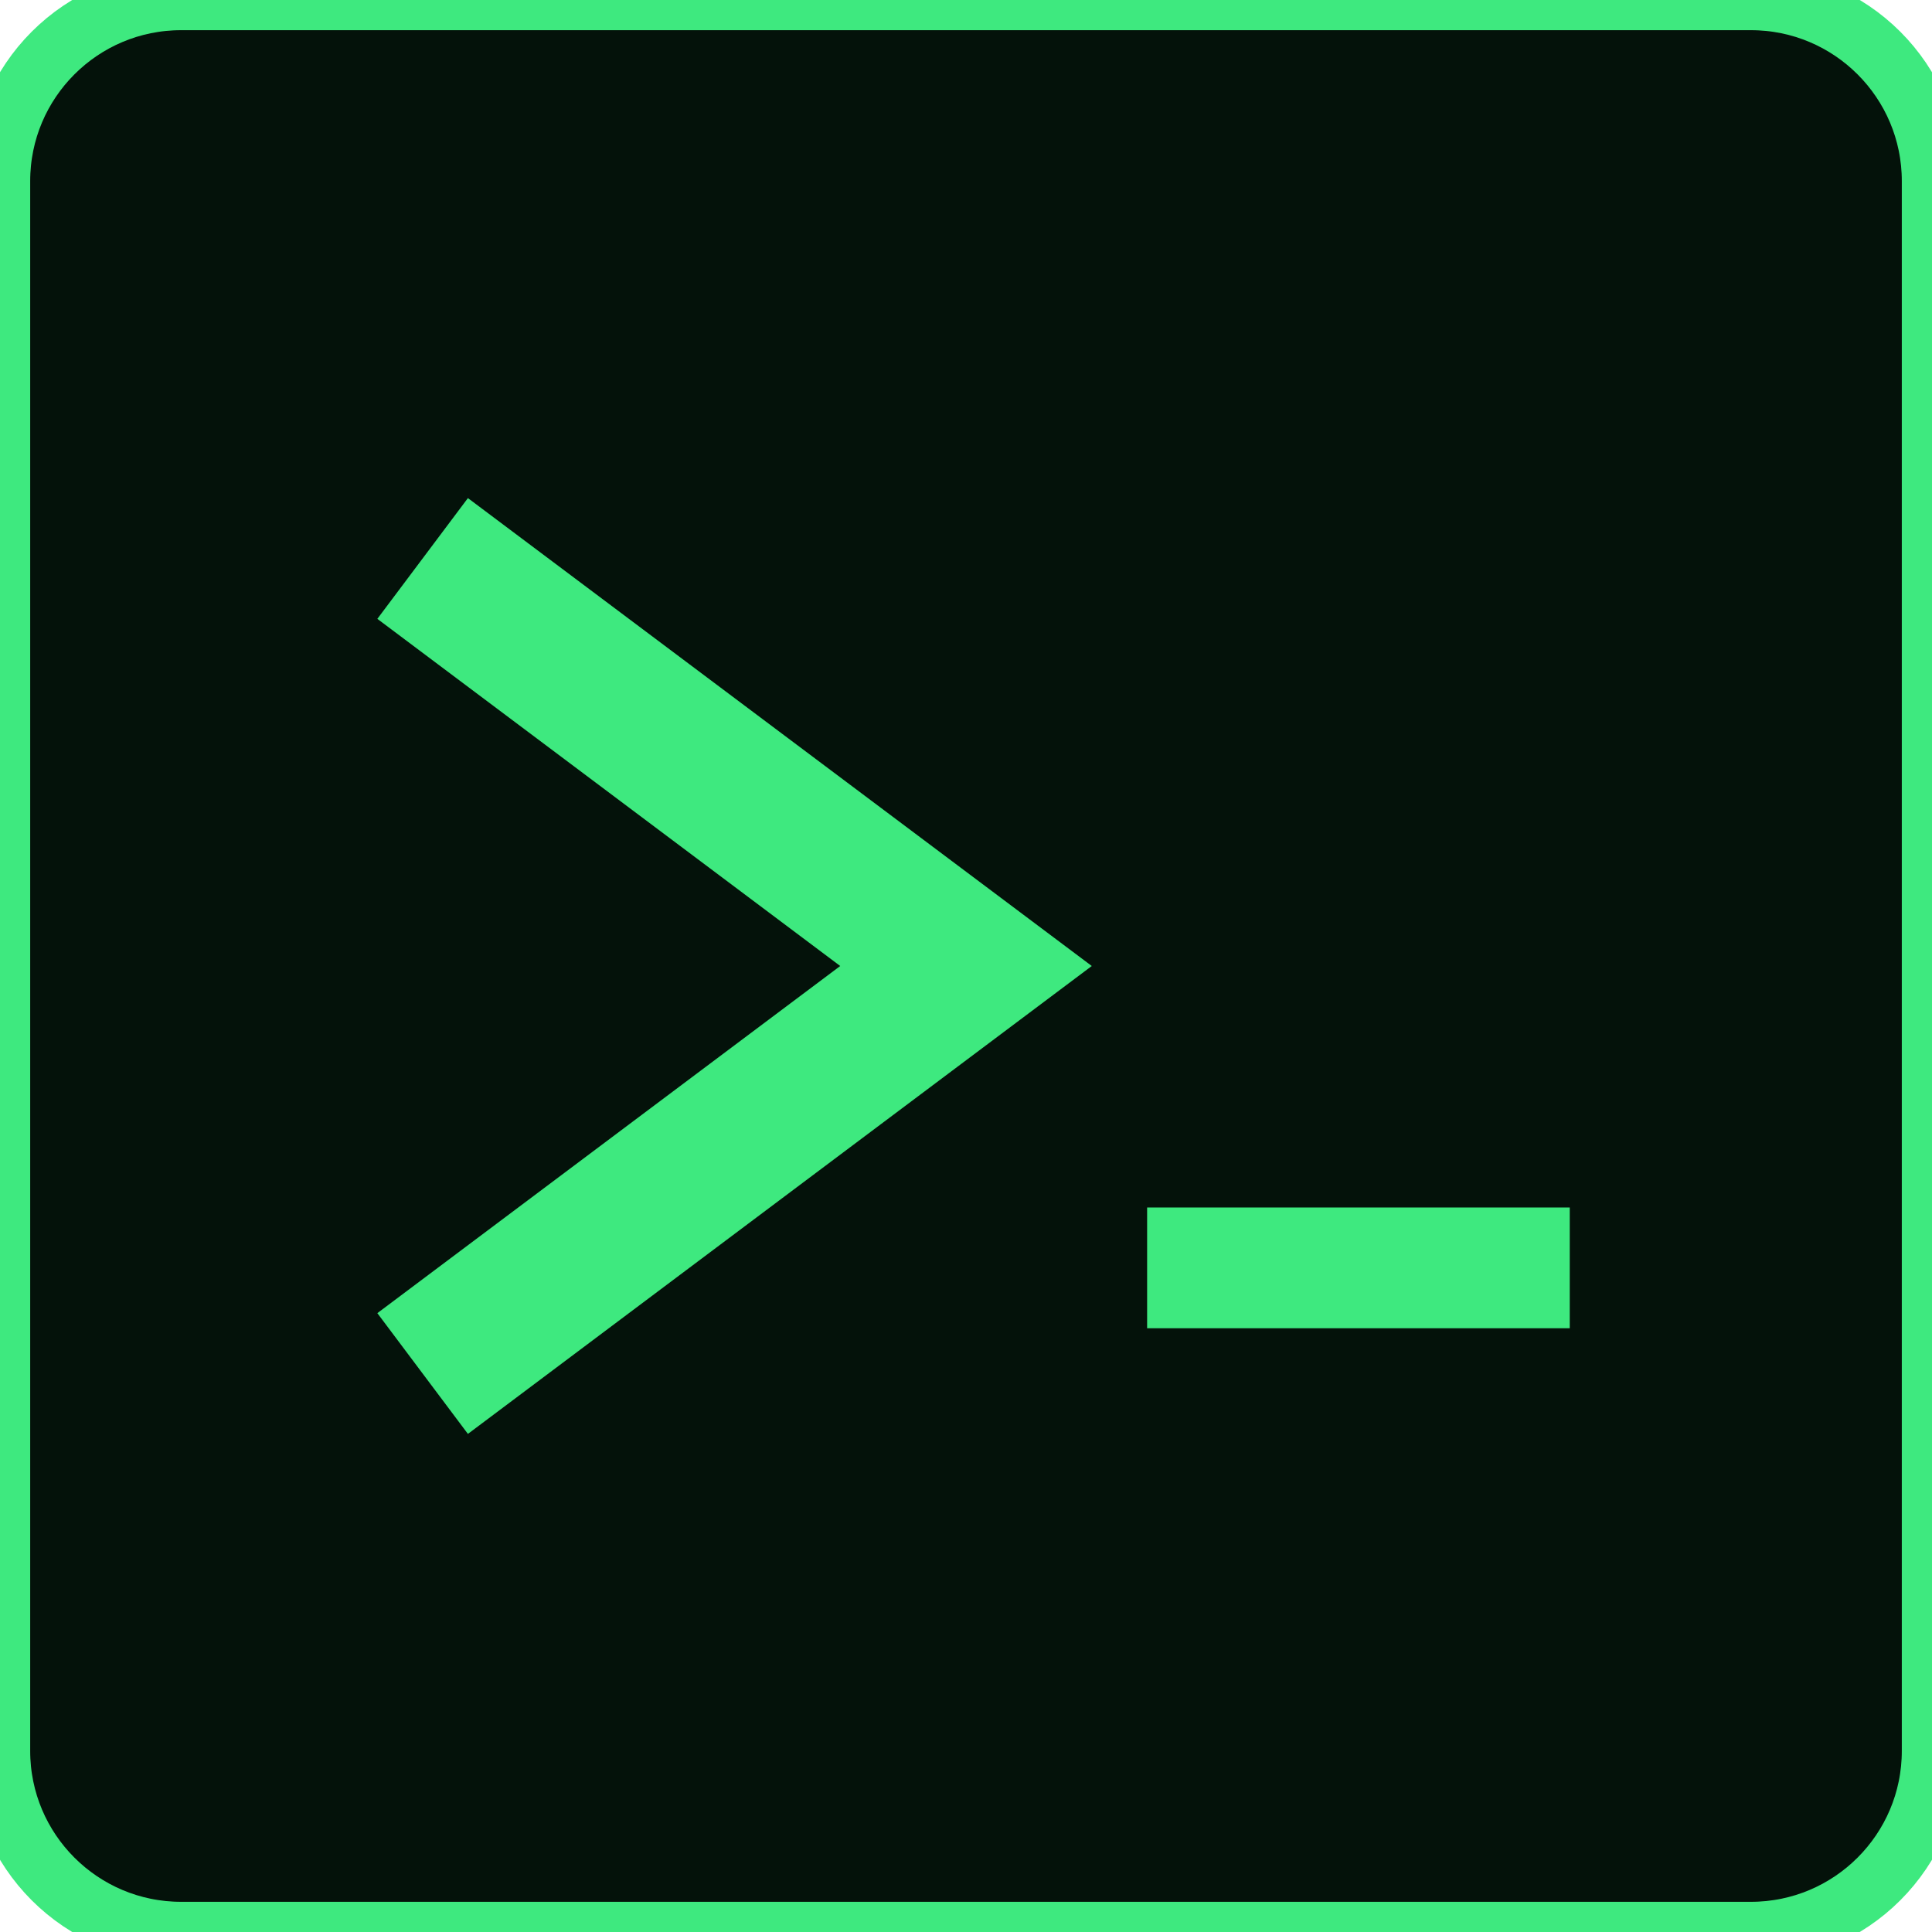
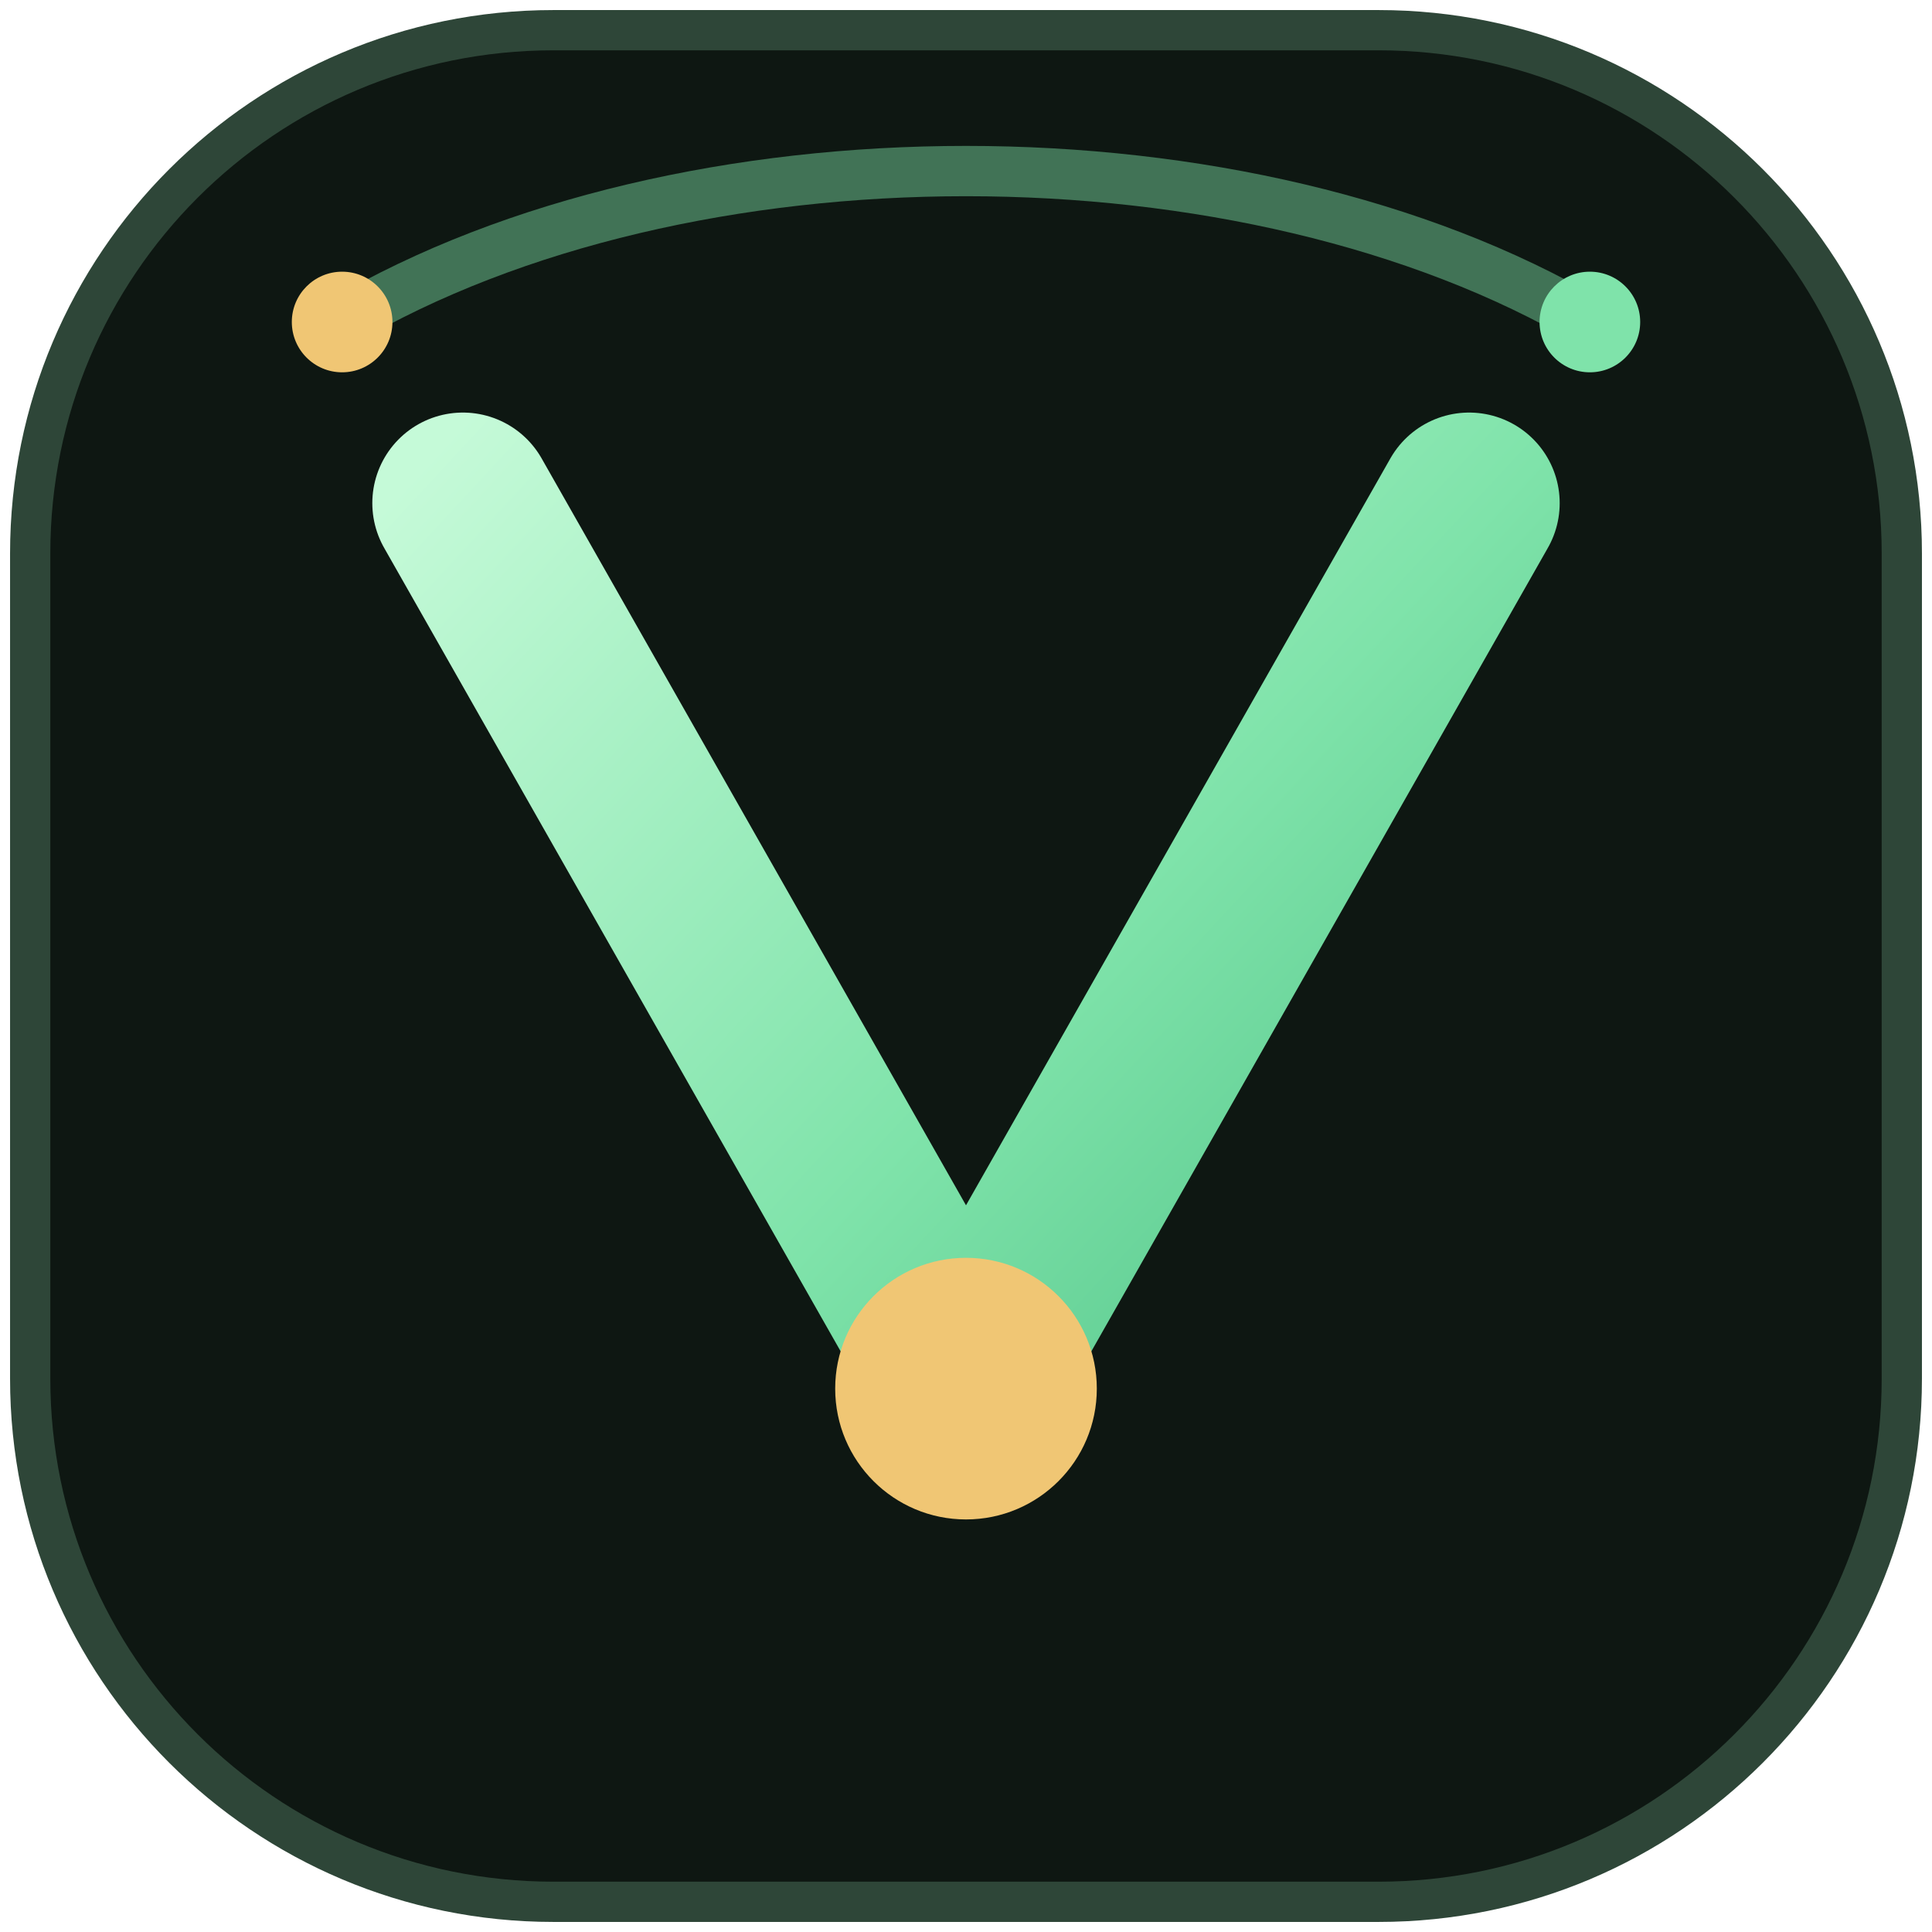
- <svg xmlns="http://www.w3.org/2000/svg" viewBox="0 0 64 64">
-   <rect width="64" height="64" rx="6" fill="#04120a" stroke="#3ee97f" stroke-width="2" />
-   <path d="M16 20 L32 32 L16 44" fill="none" stroke="#3ee97f" stroke-width="5" stroke-linecap="square" stroke-linejoin="miter" />
-   <rect x="38" y="40" width="14" height="4" fill="#3ee97f" />
+ <svg xmlns="http://www.w3.org/2000/svg" viewBox="0 0 96 96" fill="none" role="img" aria-label="VALARIA Gateway">
+   <defs>
+     <linearGradient id="vnode-a" x1="22" y1="22" x2="76" y2="72" gradientUnits="userSpaceOnUse">
+       <stop stop-color="#C5FAD8" />
+       <stop offset=".55" stop-color="#7FE3AA" />
+       <stop offset="1" stop-color="#48BD82" />
+     </linearGradient>
+   </defs>
+   <rect x="1.5" y="1.5" width="93" height="93" rx="26" fill="#0E1712" stroke="#2E4638" stroke-width="2" />
+   <path d="M23 25 48 69 73 25" stroke="url(#vnode-a)" stroke-width="9" stroke-linecap="round" stroke-linejoin="round" />
+   <circle cx="48" cy="69" r="6.5" fill="#F0C674" />
+   <path d="M17 16c17-10 45-10 62 0" stroke="#7FE3AA" stroke-opacity=".45" stroke-width="2.5" stroke-linecap="round" />
+   <circle cx="17" cy="16" r="2.5" fill="#F0C674" />
+   <circle cx="79" cy="16" r="2.5" fill="#7FE3AA" />
</svg>
